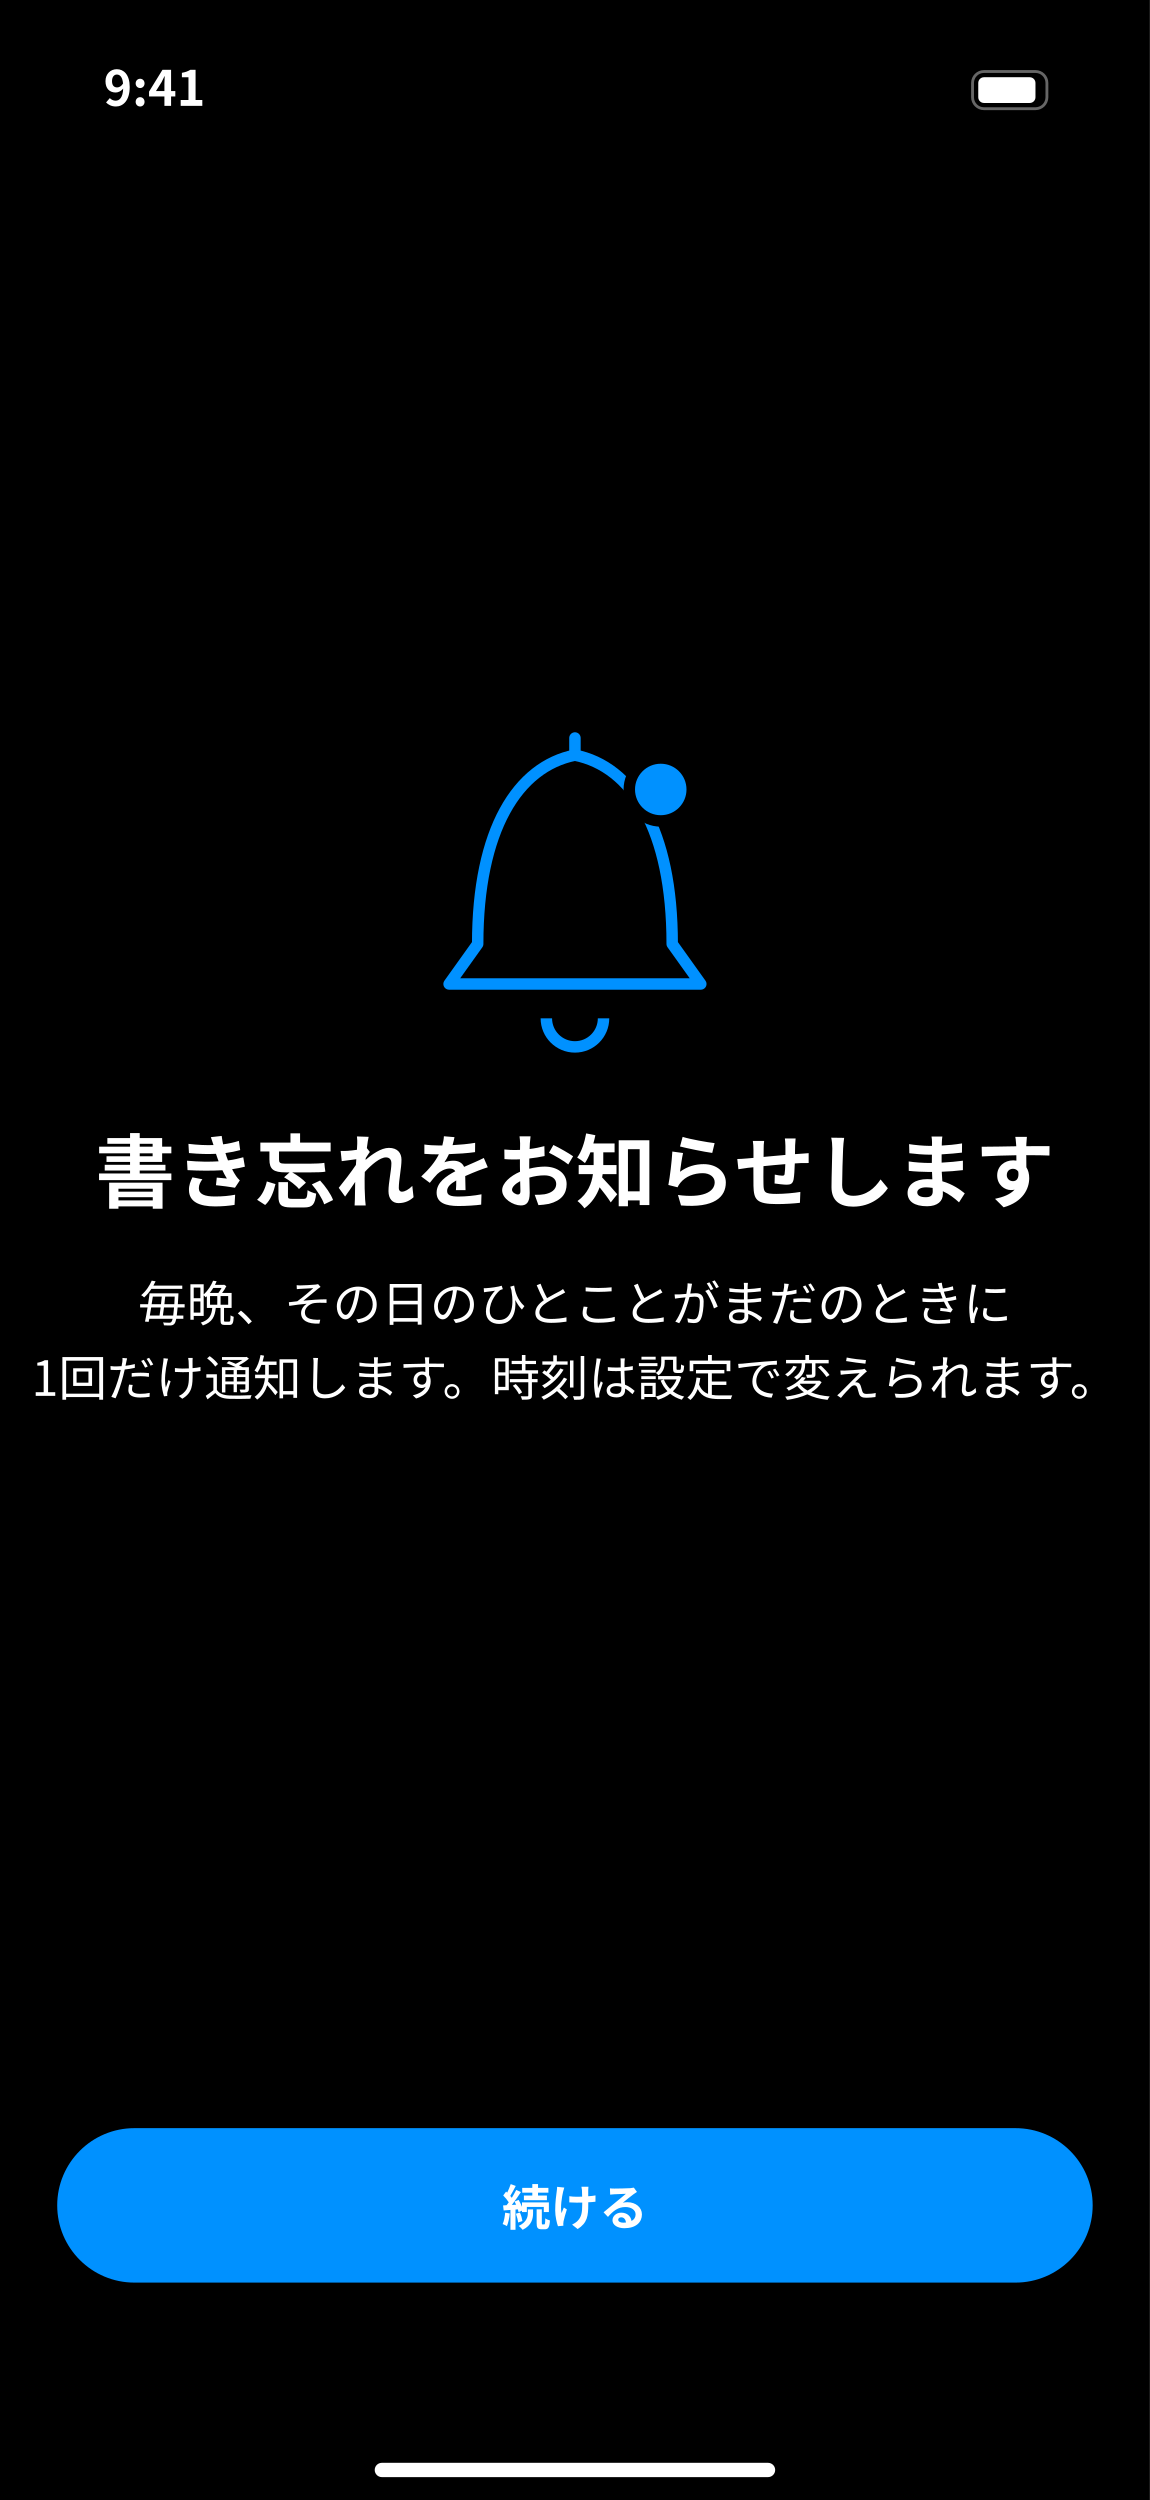
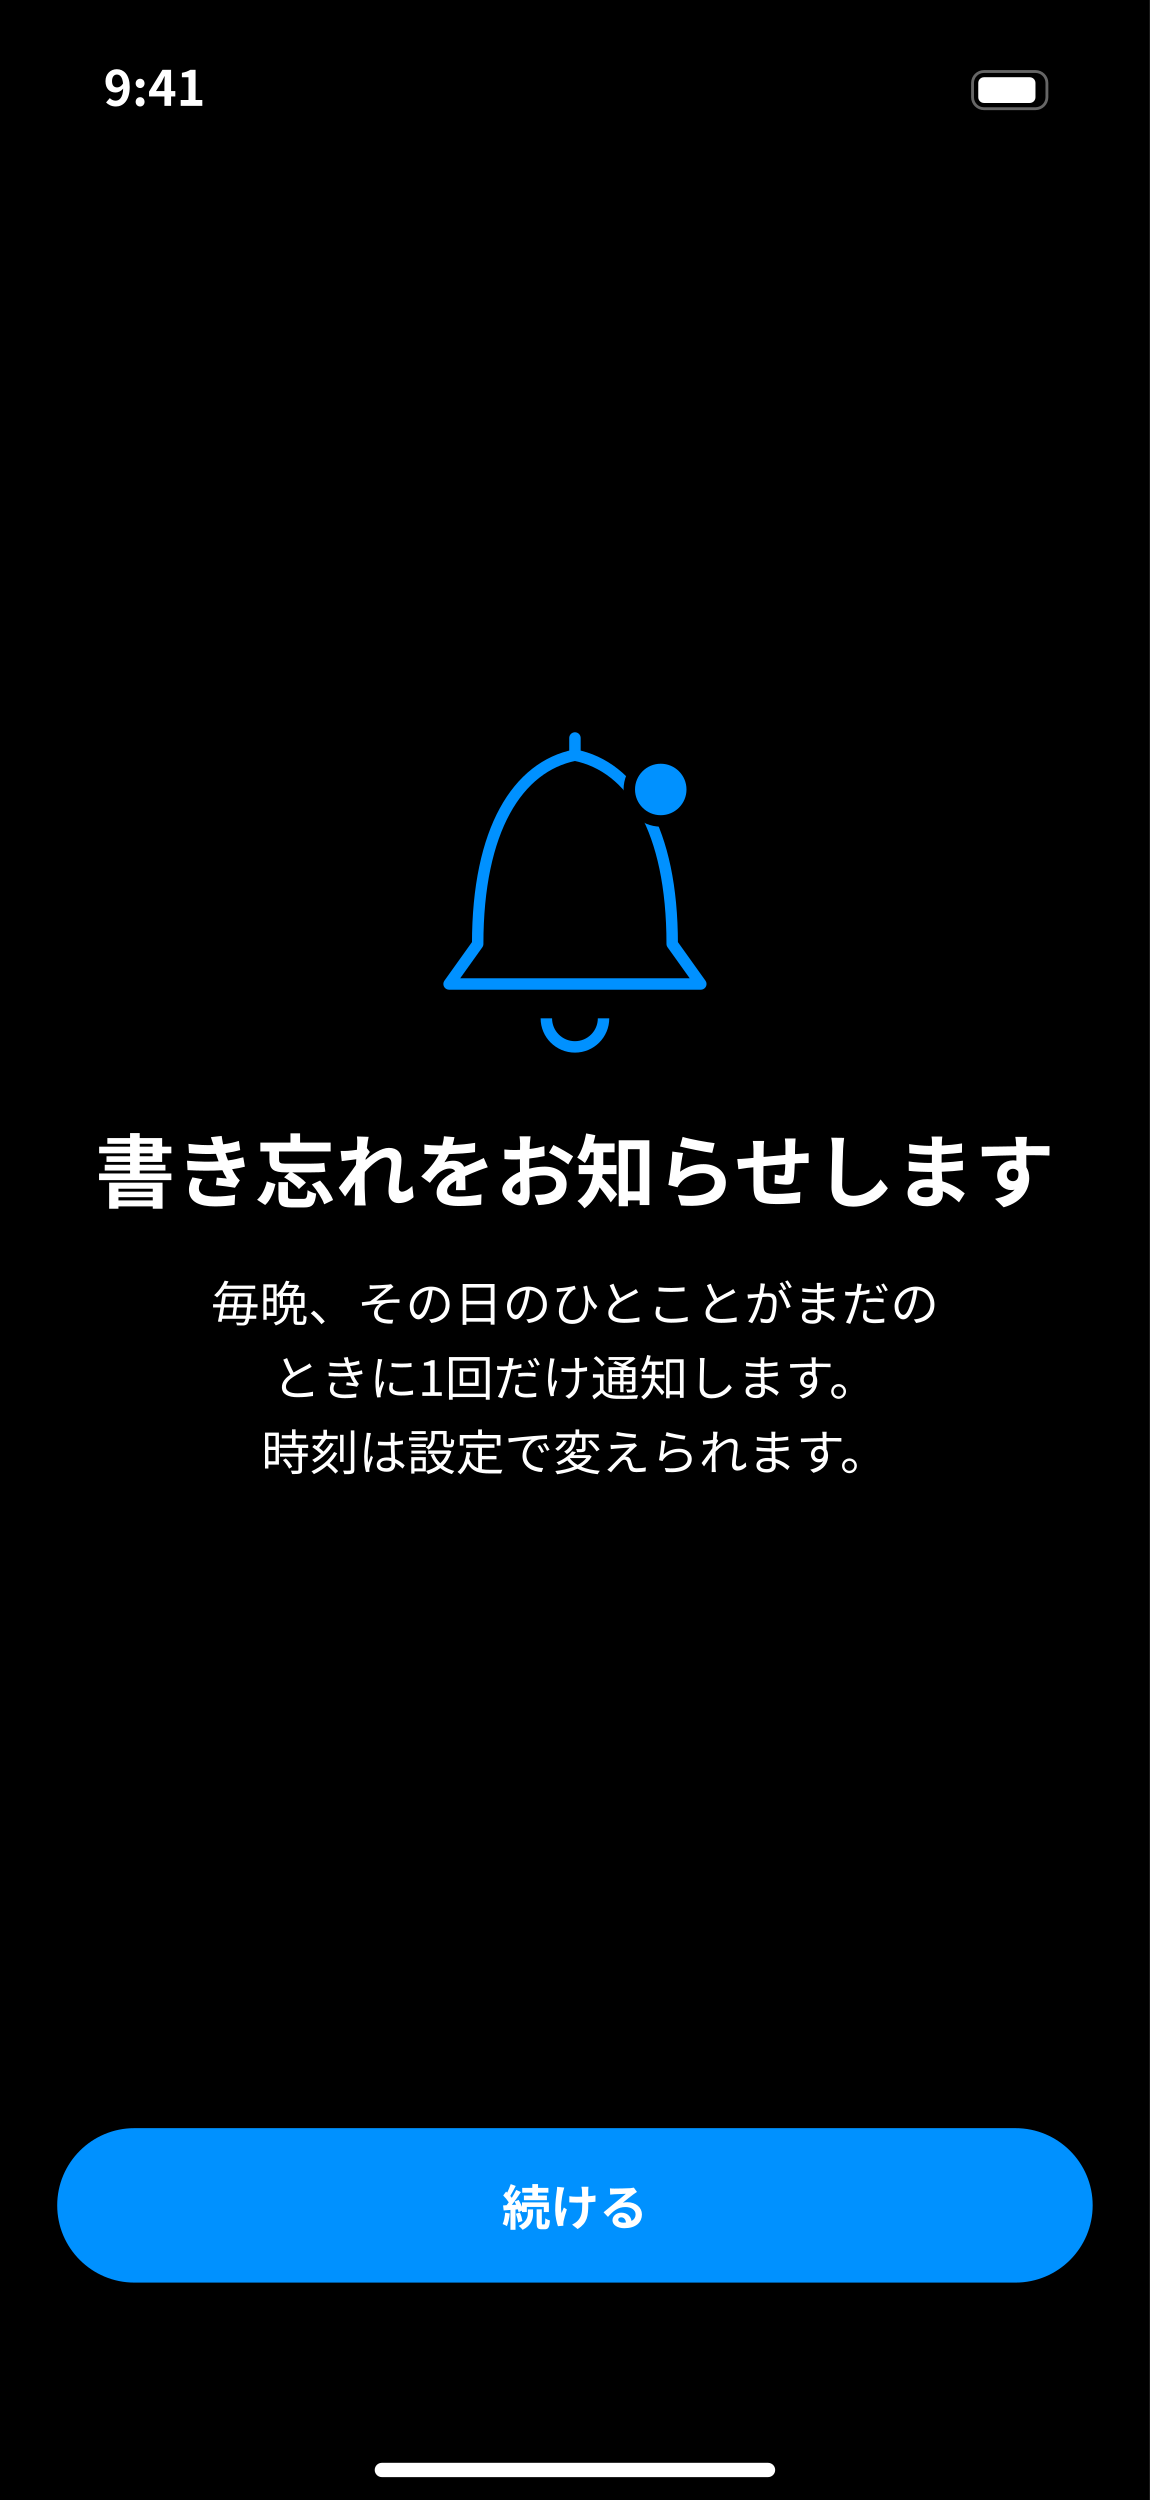
<svg xmlns="http://www.w3.org/2000/svg" width="402" height="874" viewBox="0 0 402 874" data-bg="#000000">
  <rect width="100%" height="100%" fill="#000000" />
  <text x="54" y="37" font-family="-apple-system, 'SF Pro Text', 'Hiragino Sans', 'Noto Sans JP', 'Noto Sans CJK JP', sans-serif" font-size="17" font-weight="600" fill="#FFFFFF" text-anchor="middle">9:41</text>
  <rect x="340" y="25" width="26" height="13" rx="4" fill="none" stroke="#FFFFFF" stroke-opacity="0.4" />
  <rect x="342" y="27" width="20" height="9" rx="2" fill="#FFFFFF" />
  <g fill="none" stroke="#0091FF" stroke-width="4" stroke-linejoin="round">
    <path d="M167.0 330c0-40 14-62 34-66v-6h0v6c20 4 34 26 34 66l10 14h-88z" />
    <path d="M191.0 356a10 10 0 0 0 20 0" />
  </g>
  <circle cx="231.0" cy="276" r="11" fill="#0091FF" stroke="#000000" stroke-width="4" />
  <text x="201.0" y="420" font-family="-apple-system, 'SF Pro Text', 'Hiragino Sans', 'Noto Sans JP', 'Noto Sans CJK JP', sans-serif" font-size="28" font-weight="700" fill="#FFFFFF" text-anchor="middle">書き忘れをお知らせします</text>
-   <text x="201.0" y="462" font-family="-apple-system, 'SF Pro Text', 'Hiragino Sans', 'Noto Sans JP', 'Noto Sans CJK JP', sans-serif" font-size="17" font-weight="400" fill="#FFFFFF" text-anchor="middle">毎晩、その日のひとことがまだのときに</text>
-   <text x="201.0" y="488" font-family="-apple-system, 'SF Pro Text', 'Hiragino Sans', 'Noto Sans JP', 'Noto Sans CJK JP', sans-serif" font-size="17" font-weight="400" fill="#FFFFFF" text-anchor="middle">1回だけ通知します。時刻は設定で変えられます。</text>
+   <text x="201.0" y="462" font-family="-apple-system, 'SF Pro Text', 'Hiragino Sans', 'Noto Sans JP', 'Noto Sans CJK JP', sans-serif" font-size="17" font-weight="400" fill="#FFFFFF" text-anchor="middle">毎晩、その日のひとことがまだの</text>
+   <text x="201.0" y="488" font-family="-apple-system, 'SF Pro Text', 'Hiragino Sans', 'Noto Sans JP', 'Noto Sans CJK JP', sans-serif" font-size="17" font-weight="400" fill="#FFFFFF" text-anchor="middle">ときに1回だけ通知します。</text>
+   <text x="201.0" y="514" font-family="-apple-system, 'SF Pro Text', 'Hiragino Sans', 'Noto Sans JP', 'Noto Sans CJK JP', sans-serif" font-size="17" font-weight="400" fill="#FFFFFF" text-anchor="middle">時刻は設定で変えられます。</text>
  <rect x="20" y="744" width="362" height="54" rx="27" fill="#0091FF" />
  <text x="201.0" y="778" font-family="-apple-system, 'SF Pro Text', 'Hiragino Sans', 'Noto Sans JP', 'Noto Sans CJK JP', sans-serif" font-size="17" font-weight="600" fill="#FFFFFF" text-anchor="middle" data-bg="#0091FF">続ける</text>
  <rect x="131.0" y="861" width="140" height="5" rx="2.5" fill="#FFFFFF" />
</svg>
